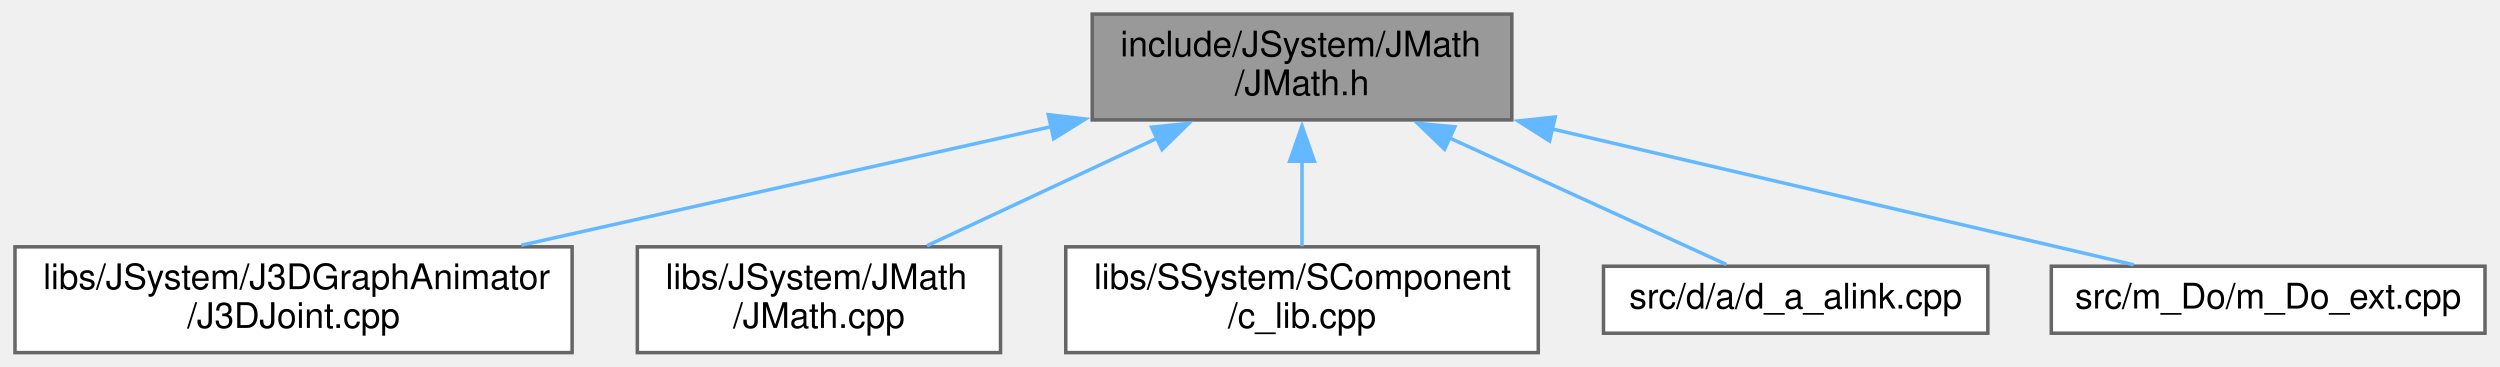
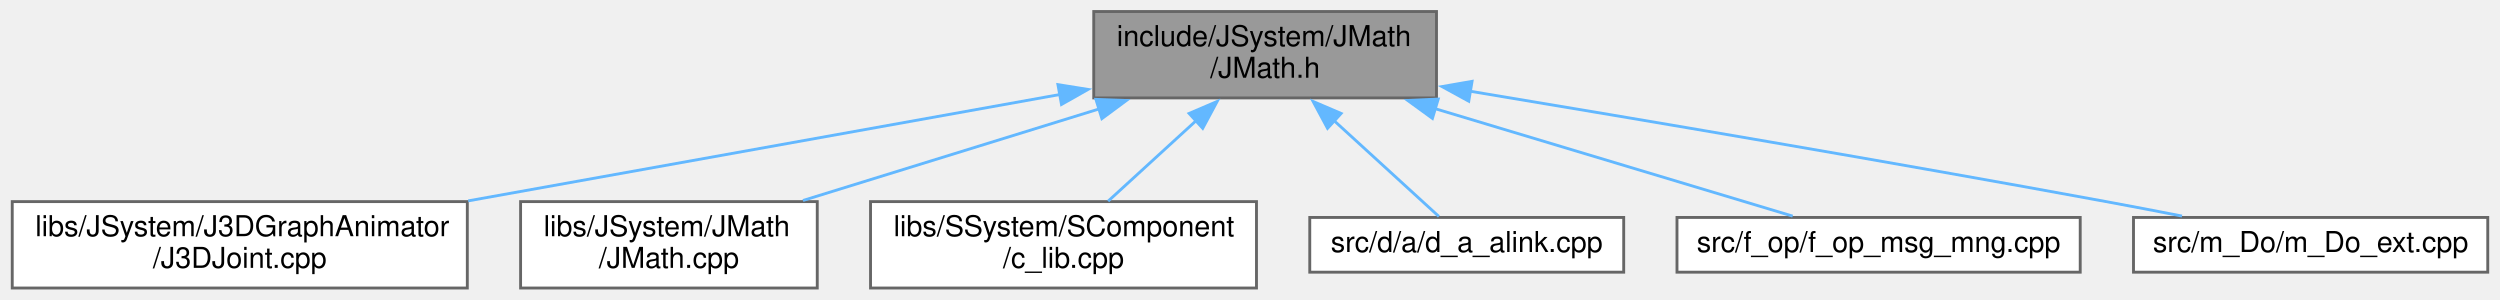
- <svg xmlns="http://www.w3.org/2000/svg" xmlns:xlink="http://www.w3.org/1999/xlink" width="709pt" height="104pt" viewBox="0.00 0.00 708.50 104.00">
+ <svg xmlns="http://www.w3.org/2000/svg" xmlns:xlink="http://www.w3.org/1999/xlink" width="868pt" height="104pt" viewBox="0.00 0.00 867.50 104.00">
  <g id="graph0" class="graph" transform="scale(1 1) rotate(0) translate(4 100)">
    <g id="node1" class="node">
      <g id="a_node1">
        <a xlink:title=" ">
-           <polygon fill="#999999" stroke="#666666" points="424.5,-96 305.5,-96 305.5,-66 424.5,-66 424.5,-96" />
-           <text text-anchor="start" x="313.5" y="-84" font-family="Helvetica,sans-Serif" font-size="10.00">include/JSystem/JMath</text>
-           <text text-anchor="middle" x="365" y="-73" font-family="Helvetica,sans-Serif" font-size="10.00">/JMath.h</text>
+           <polygon fill="#999999" stroke="#666666" points="494.5,-96 375.5,-96 375.5,-66 494.5,-66 494.5,-96" />
+           <text text-anchor="start" x="383.5" y="-84" font-family="Helvetica,sans-Serif" font-size="10.00">include/JSystem/JMath</text>
+           <text text-anchor="middle" x="435" y="-73" font-family="Helvetica,sans-Serif" font-size="10.00">/JMath.h</text>
        </a>
      </g>
    </g>
    <g id="node2" class="node">
      <g id="a_node2">
        <a xlink:href="J3DJoint_8cpp.html" target="_top" xlink:title=" ">
          <polygon fill="white" stroke="#666666" points="158,-30 0,-30 0,0 158,0 158,-30" />
          <text text-anchor="start" x="8" y="-18" font-family="Helvetica,sans-Serif" font-size="10.00">libs/JSystem/J3DGraphAnimator</text>
          <text text-anchor="middle" x="79" y="-7" font-family="Helvetica,sans-Serif" font-size="10.00">/J3DJoint.cpp</text>
        </a>
      </g>
    </g>
    <g id="edge1" class="edge">
-       <path fill="none" stroke="#63b8ff" d="M293.94,-64.1C247.87,-53.79 188.33,-40.47 143.6,-30.46" />
-       <polygon fill="#63b8ff" stroke="#63b8ff" points="293.05,-67.48 303.57,-66.25 294.57,-60.65 293.05,-67.48" />
+       <path fill="none" stroke="#63b8ff" d="M363.86,-67.21C304.47,-56.53 219.88,-41.33 158.32,-30.26" />
+       <polygon fill="#63b8ff" stroke="#63b8ff" points="363.06,-70.62 373.52,-68.95 364.3,-63.73 363.06,-70.62" />
    </g>
    <g id="node3" class="node">
      <g id="a_node3">
        <a xlink:href="JMath_8cpp.html" target="_top" xlink:title=" ">
          <polygon fill="white" stroke="#666666" points="279.5,-30 176.5,-30 176.5,0 279.5,0 279.5,-30" />
          <text text-anchor="start" x="184.5" y="-18" font-family="Helvetica,sans-Serif" font-size="10.00">libs/JSystem/JMath</text>
          <text text-anchor="middle" x="228" y="-7" font-family="Helvetica,sans-Serif" font-size="10.00">/JMath.cpp</text>
        </a>
      </g>
    </g>
    <g id="edge2" class="edge">
-       <path fill="none" stroke="#63b8ff" d="M324.02,-60.86C303.04,-51.05 277.92,-39.32 258.64,-30.31" />
-       <polygon fill="#63b8ff" stroke="#63b8ff" points="322.34,-63.94 332.88,-65 325.3,-57.59 322.34,-63.94" />
+       <path fill="none" stroke="#63b8ff" d="M377.59,-62.25C345.12,-52.21 305.04,-39.82 274.54,-30.39" />
+       <polygon fill="#63b8ff" stroke="#63b8ff" points="376.25,-65.5 386.84,-65.11 378.32,-58.81 376.25,-65.5" />
    </g>
    <g id="node4" class="node">
      <g id="a_node4">
        <a xlink:href="c__lib_8cpp.html" target="_top" xlink:title=" ">
          <polygon fill="white" stroke="#666666" points="432,-30 298,-30 298,0 432,0 432,-30" />
          <text text-anchor="start" x="306" y="-18" font-family="Helvetica,sans-Serif" font-size="10.00">libs/SSystem/SComponent</text>
          <text text-anchor="middle" x="365" y="-7" font-family="Helvetica,sans-Serif" font-size="10.00">/c_lib.cpp</text>
        </a>
      </g>
    </g>
    <g id="edge3" class="edge">
-       <path fill="none" stroke="#63b8ff" d="M365,-54.39C365,-46.13 365,-37.28 365,-30.16" />
-       <polygon fill="#63b8ff" stroke="#63b8ff" points="361.5,-54.28 365,-64.28 368.5,-54.28 361.5,-54.28" />
+       <path fill="none" stroke="#63b8ff" d="M411.03,-58.09C400.93,-48.85 389.46,-38.36 380.49,-30.16" />
+       <polygon fill="#63b8ff" stroke="#63b8ff" points="408.61,-60.61 418.35,-64.78 413.33,-55.44 408.61,-60.61" />
    </g>
    <g id="node5" class="node">
      <g id="a_node5">
        <a xlink:href="d__a__alink_8cpp.html" target="_top" xlink:title=" ">
          <polygon fill="white" stroke="#666666" points="559.5,-24.5 450.5,-24.5 450.5,-5.5 559.5,-5.5 559.5,-24.5" />
          <text text-anchor="middle" x="505" y="-12.5" font-family="Helvetica,sans-Serif" font-size="10.00">src/d/a/d_a_alink.cpp</text>
        </a>
      </g>
    </g>
    <g id="edge4" class="edge">
-       <path fill="none" stroke="#63b8ff" d="M406.77,-60.91C432.79,-49.01 465.06,-34.26 485.34,-24.99" />
-       <polygon fill="#63b8ff" stroke="#63b8ff" points="405.43,-57.67 397.8,-65.01 408.35,-64.03 405.43,-57.67" />
+       <path fill="none" stroke="#63b8ff" d="M458.76,-58.27C471.27,-46.84 485.92,-33.44 495.33,-24.84" />
+       <polygon fill="#63b8ff" stroke="#63b8ff" points="456.67,-55.44 451.65,-64.78 461.39,-60.61 456.67,-55.44" />
    </g>
    <g id="node6" class="node">
      <g id="a_node6">
-         <a xlink:href="m__Do__ext_8cpp.html" target="_top" xlink:title=" ">
-           <polygon fill="white" stroke="#666666" points="700.5,-24.5 577.5,-24.5 577.5,-5.5 700.5,-5.5 700.5,-24.5" />
-           <text text-anchor="middle" x="639" y="-12.5" font-family="Helvetica,sans-Serif" font-size="10.00">src/m_Do/m_Do_ext.cpp</text>
+         <a xlink:href="f__op__msg__mng_8cpp.html" target="_top" xlink:title=" ">
+           <polygon fill="white" stroke="#666666" points="718,-24.5 578,-24.5 578,-5.5 718,-5.5 718,-24.5" />
+           <text text-anchor="middle" x="648" y="-12.5" font-family="Helvetica,sans-Serif" font-size="10.00">src/f_op/f_op_msg_mng.cpp</text>
        </a>
      </g>
    </g>
    <g id="edge5" class="edge">
-       <path fill="none" stroke="#63b8ff" d="M435.75,-63.47C488.4,-51.18 558.25,-34.86 600.85,-24.91" />
-       <polygon fill="#63b8ff" stroke="#63b8ff" points="435.21,-60.01 426.27,-65.69 436.8,-66.82 435.21,-60.01" />
+       <path fill="none" stroke="#63b8ff" d="M493.85,-62.32C534.22,-50.19 586.08,-34.61 618.17,-24.96" />
+       <polygon fill="#63b8ff" stroke="#63b8ff" points="493.09,-58.89 484.52,-65.12 495.1,-65.6 493.09,-58.89" />
+     </g>
+     <g id="node7" class="node">
+       <g id="a_node7">
+         <a xlink:href="m__Do__ext_8cpp.html" target="_top" xlink:title=" ">
+           <polygon fill="white" stroke="#666666" points="859.5,-24.5 736.5,-24.5 736.5,-5.5 859.5,-5.5 859.5,-24.5" />
+           <text text-anchor="middle" x="798" y="-12.5" font-family="Helvetica,sans-Serif" font-size="10.00">src/m_Do/m_Do_ext.cpp</text>
+         </a>
+       </g>
+     </g>
+     <g id="edge6" class="edge">
+       <path fill="none" stroke="#63b8ff" d="M506.01,-68.35C565.19,-58.52 651.68,-43.87 727,-30 735.53,-28.43 744.61,-26.69 753.34,-24.98" />
+       <polygon fill="#63b8ff" stroke="#63b8ff" points="505.7,-64.86 496.41,-69.94 506.85,-71.76 505.7,-64.86" />
    </g>
  </g>
</svg>
